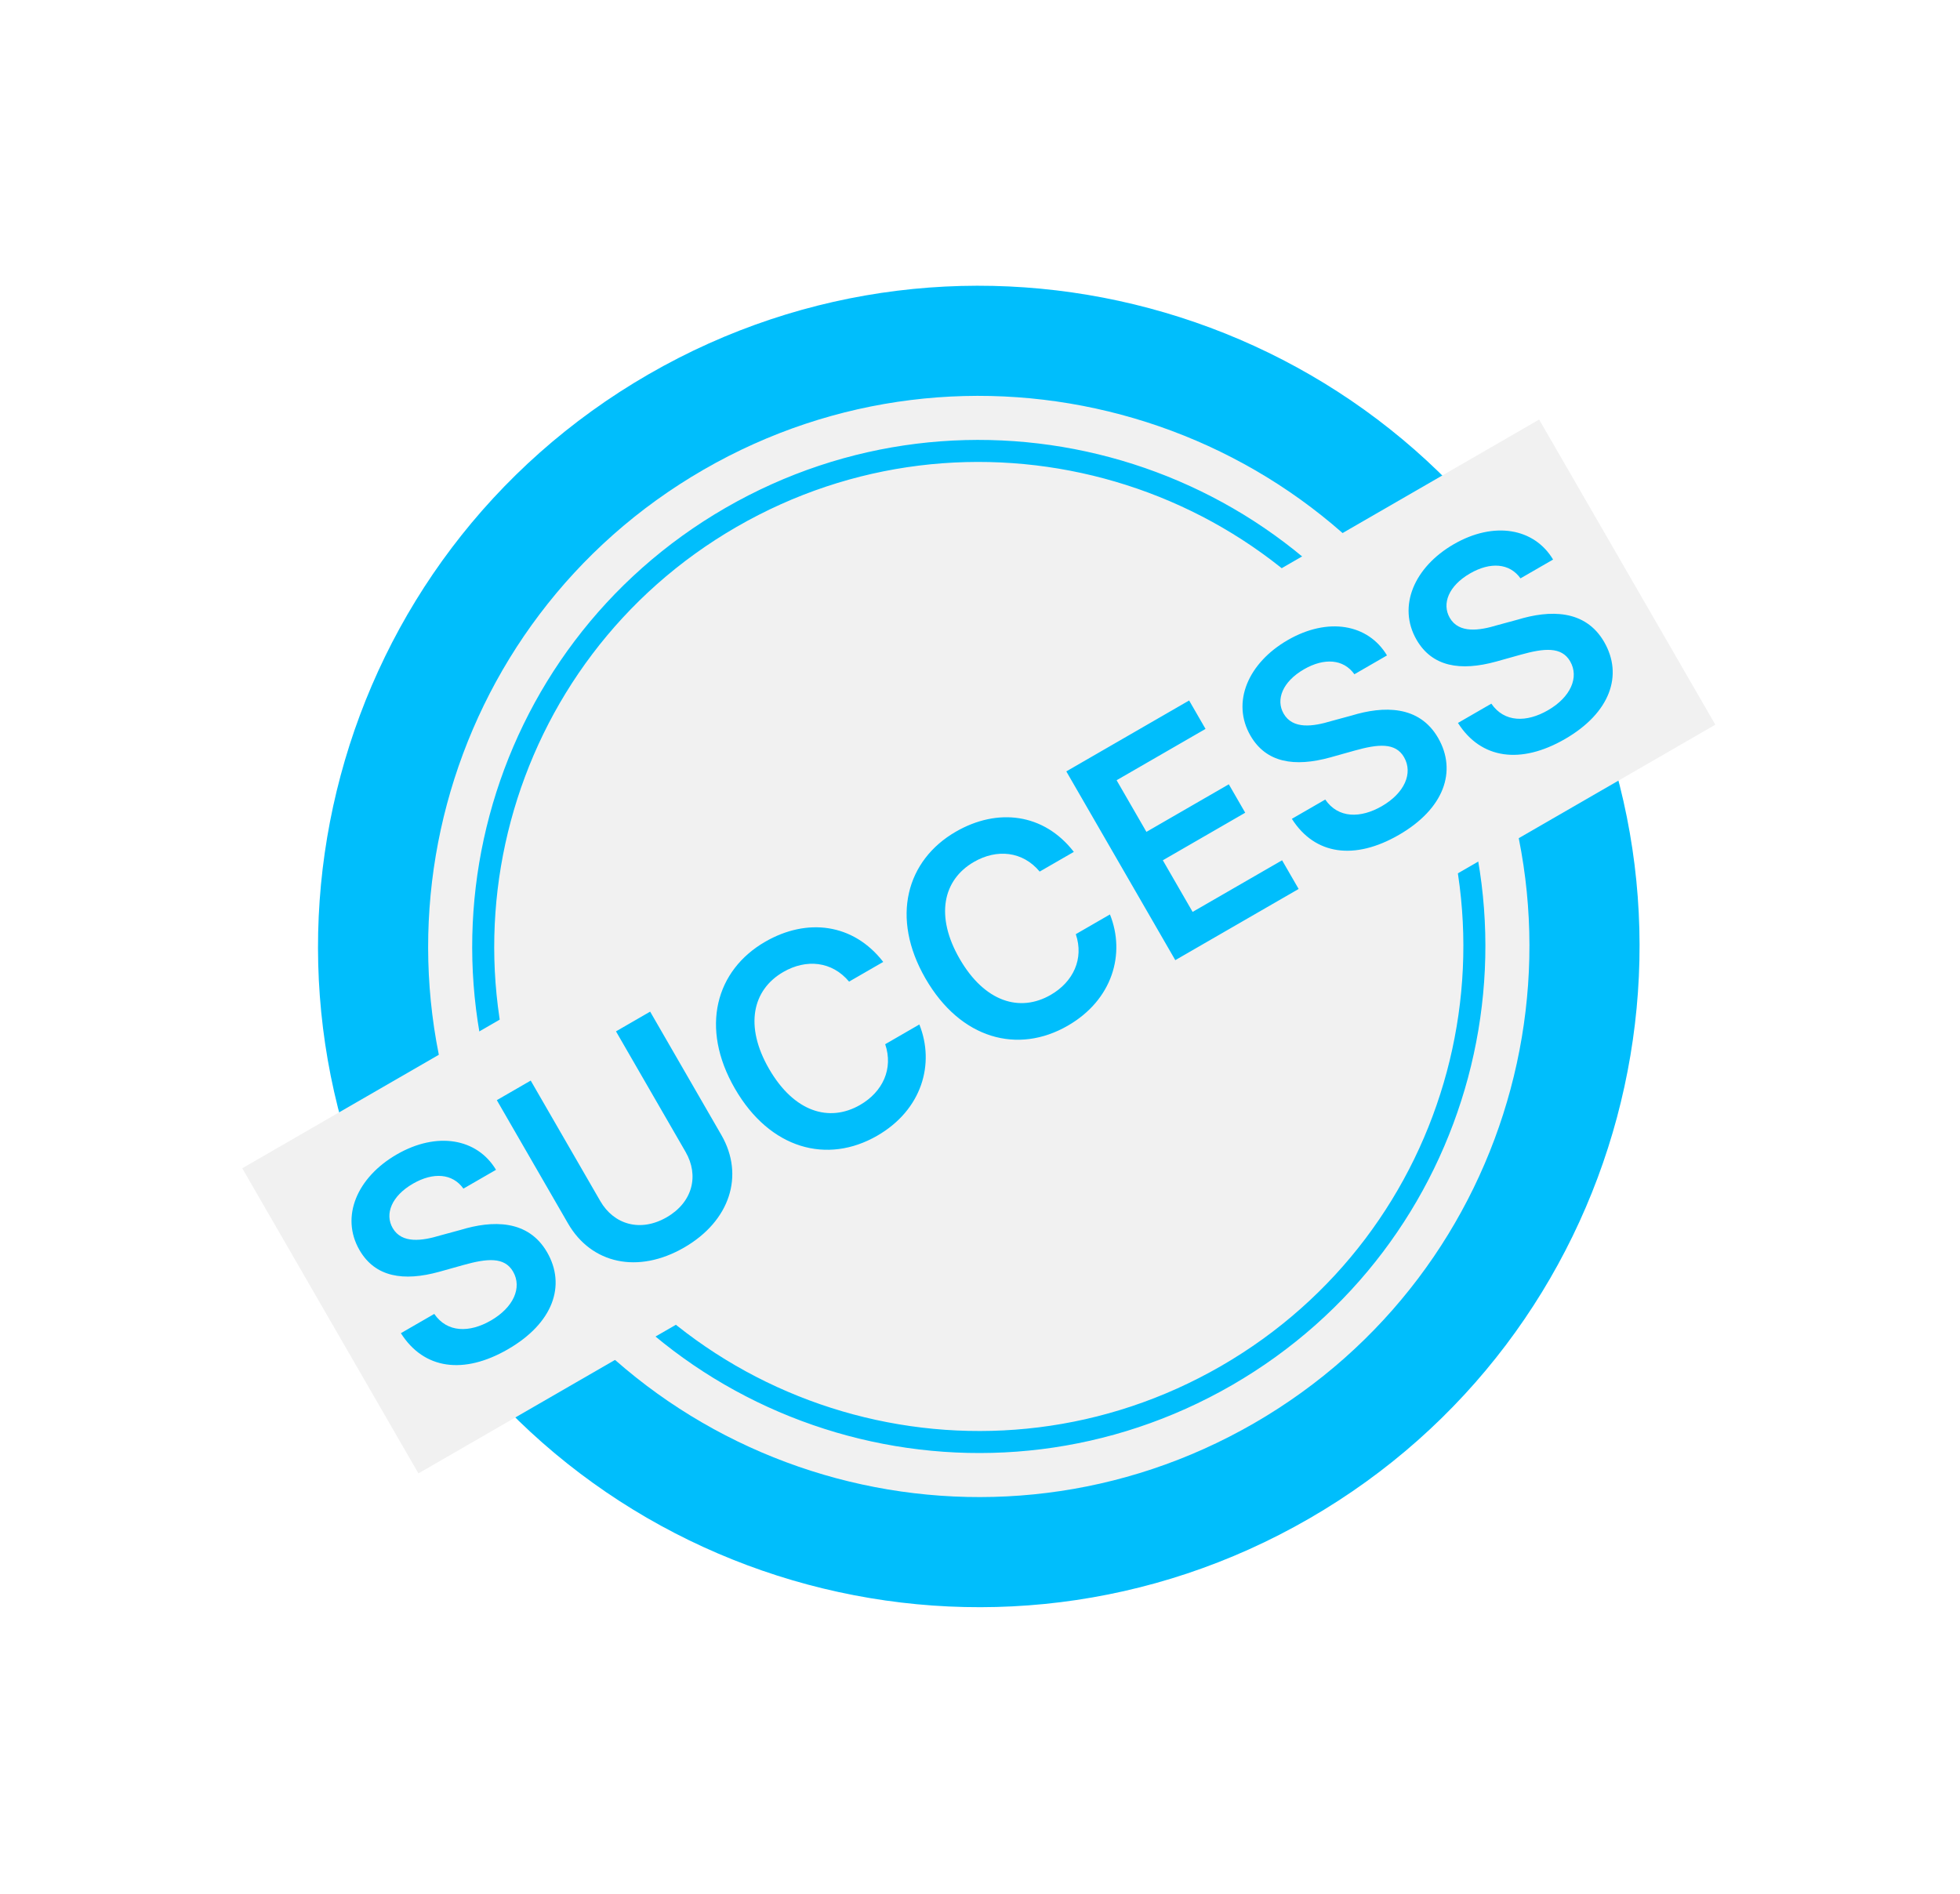
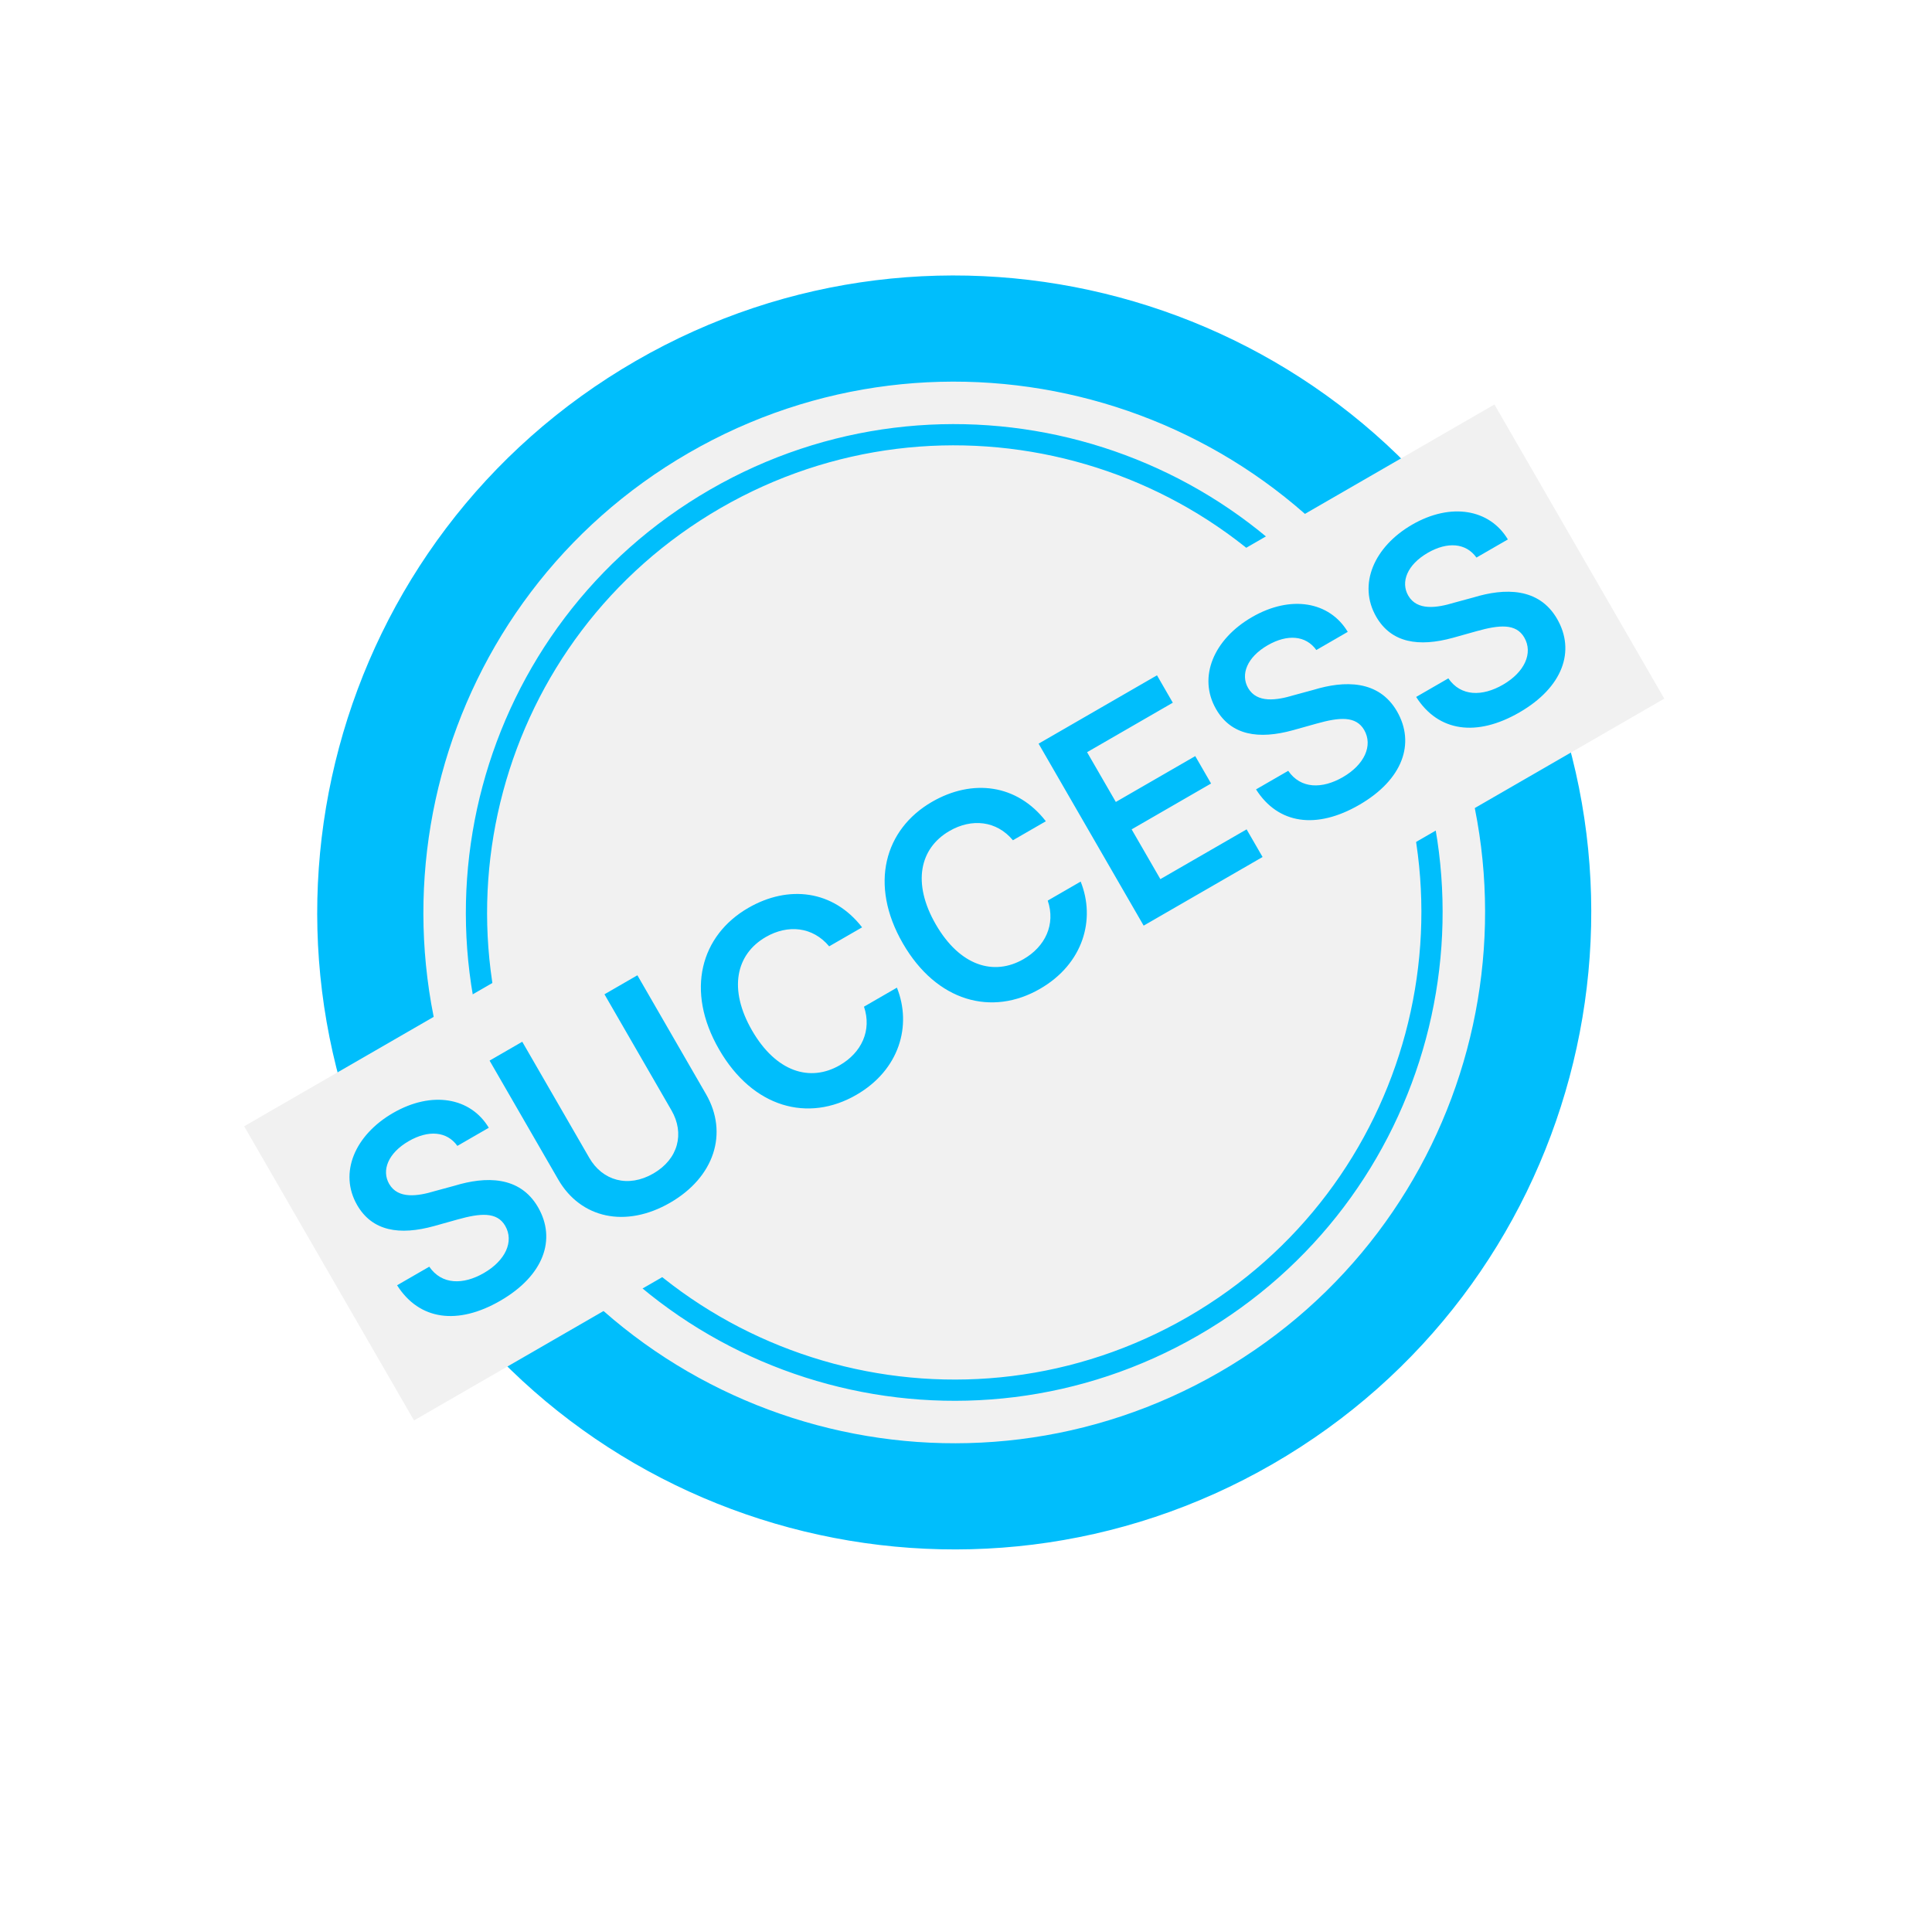
- <svg xmlns="http://www.w3.org/2000/svg" width="89" height="86" viewBox="0 0 89 86" fill="none">
-   <circle cx="44.445" cy="42.981" r="30" transform="rotate(-30 44.4446 42.9808)" fill="#00BEFC" />
-   <circle cx="44.445" cy="42.981" r="25" transform="rotate(-30 44.4446 42.9807)" fill="#F1F1F1" />
-   <circle cx="44.445" cy="42.981" r="22.5" transform="rotate(-30 44.445 42.9807)" fill="#F1F1F1" stroke="#00BEFC" />
-   <rect x="11" y="53.053" width="68" height="16" transform="rotate(-30 11 53.0526)" fill="#F1F1F1" />
-   <path d="M21.043 53.977C20.548 53.284 19.675 53.22 18.751 53.753C17.78 54.314 17.462 55.129 17.831 55.769C18.248 56.491 19.177 56.349 19.983 56.105L20.911 55.853C22.36 55.411 23.981 55.375 24.843 56.867C25.711 58.371 25.122 60.084 23.061 61.274C21.06 62.429 19.252 62.194 18.203 60.542L19.719 59.667C20.309 60.526 21.32 60.527 22.291 59.966C23.309 59.378 23.721 58.478 23.297 57.744C22.907 57.069 22.116 57.147 21.055 57.443L19.941 57.755C18.32 58.202 17.034 57.997 16.323 56.766C15.448 55.25 16.216 53.465 18.016 52.425C19.839 51.373 21.666 51.692 22.523 53.123L21.043 53.977ZM27.971 46.836L29.522 45.94L32.755 51.541C33.815 53.376 33.149 55.45 31.065 56.653C28.97 57.863 26.853 57.395 25.793 55.56L22.56 49.96L24.099 49.071L27.257 54.541C27.88 55.619 29.088 55.963 30.272 55.279C31.456 54.596 31.751 53.383 31.129 52.306L27.971 46.836ZM38.555 44.577C37.782 43.65 36.612 43.536 35.57 44.138C34.161 44.951 33.8 46.596 34.921 48.538C36.056 50.503 37.659 50.983 39.056 50.176C40.074 49.589 40.575 48.542 40.195 47.419L41.746 46.523C42.46 48.306 41.869 50.4 39.832 51.575C37.571 52.881 34.963 52.192 33.37 49.434C31.77 46.663 32.508 44.058 34.746 42.766C36.641 41.672 38.745 41.926 40.106 43.682L38.555 44.577ZM47.21 39.58C46.437 38.653 45.267 38.539 44.225 39.141C42.816 39.954 42.455 41.599 43.576 43.541C44.711 45.506 46.314 45.986 47.711 45.179C48.73 44.591 49.23 43.545 48.85 42.422L50.401 41.526C51.115 43.309 50.524 45.403 48.487 46.578C46.226 47.884 43.618 47.195 42.025 44.436C40.426 41.666 41.164 39.061 43.401 37.769C45.296 36.675 47.4 36.929 48.761 38.685L47.21 39.58ZM53.368 43.602L48.419 35.03L53.996 31.81L54.741 33.101L50.703 35.432L52.057 37.776L55.798 35.616L56.543 36.907L52.802 39.067L54.155 41.411L58.217 39.067L58.969 40.369L53.368 43.602ZM61.501 30.619C61.006 29.926 60.133 29.862 59.209 30.395C58.238 30.956 57.92 31.771 58.289 32.41C58.706 33.133 59.634 32.991 60.441 32.747L61.369 32.495C62.818 32.053 64.439 32.017 65.301 33.508C66.169 35.012 65.58 36.726 63.519 37.915C61.518 39.071 59.71 38.836 58.661 37.184L60.177 36.309C60.767 37.168 61.778 37.168 62.749 36.608C63.767 36.02 64.178 35.119 63.755 34.385C63.365 33.71 62.573 33.788 61.513 34.085L60.399 34.397C58.778 34.843 57.492 34.639 56.781 33.407C55.906 31.892 56.674 30.106 58.474 29.067C60.297 28.014 62.123 28.333 62.981 29.764L61.501 30.619ZM69.043 26.264C68.548 25.571 67.675 25.507 66.751 26.041C65.78 26.601 65.462 27.416 65.831 28.056C66.248 28.778 67.177 28.637 67.983 28.392L68.911 28.14C70.361 27.698 71.982 27.662 72.843 29.154C73.711 30.658 73.122 32.371 71.062 33.561C69.061 34.716 67.252 34.482 66.203 32.83L67.719 31.954C68.309 32.813 69.32 32.814 70.291 32.253C71.309 31.666 71.721 30.765 71.297 30.031C70.907 29.356 70.116 29.434 69.055 29.73L67.941 30.042C66.32 30.489 65.034 30.284 64.323 29.053C63.448 27.537 64.216 25.752 66.016 24.712C67.84 23.66 69.666 23.979 70.523 25.41L69.043 26.264Z" fill="#00BEFC" />
+ <svg xmlns="http://www.w3.org/2000/svg" width="91" height="90" viewBox="0 0 91 90" fill="none">
+   <circle cx="44.946" cy="42.981" r="30" transform="rotate(-30 44.9456 42.9808)" fill="#00BEFC" />
+   <circle cx="44.946" cy="42.981" r="25" transform="rotate(-30 44.9456 42.9808)" fill="#F1F1F1" />
+   <circle cx="44.946" cy="42.981" r="22.5" transform="rotate(-30 44.9459 42.9808)" fill="#F1F1F1" stroke="#00BEFC" />
+   <rect x="11.5" y="53.053" width="68" height="16" transform="rotate(-30 11.5 53.0526)" fill="#F1F1F1" />
+   <path d="M21.543 53.977C21.048 53.284 20.175 53.22 19.251 53.753C18.28 54.314 17.962 55.129 18.331 55.769C18.748 56.491 19.677 56.349 20.483 56.105L21.411 55.853C22.86 55.411 24.481 55.375 25.343 56.867C26.211 58.37 25.622 60.084 23.561 61.274C21.56 62.429 19.752 62.194 18.703 60.542L20.219 59.667C20.809 60.526 21.82 60.527 22.791 59.966C23.809 59.378 24.221 58.478 23.797 57.744C23.407 57.069 22.616 57.147 21.555 57.443L20.441 57.755C18.82 58.202 17.534 57.997 16.823 56.766C15.948 55.25 16.716 53.464 18.516 52.425C20.339 51.373 22.166 51.692 23.023 53.123L21.543 53.977ZM28.471 46.836L30.022 45.94L33.255 51.541C34.315 53.376 33.649 55.449 31.565 56.653C29.47 57.862 27.353 57.395 26.293 55.56L23.06 49.96L24.599 49.071L27.757 54.541C28.38 55.619 29.588 55.963 30.772 55.279C31.956 54.596 32.251 53.383 31.629 52.306L28.471 46.836ZM39.055 44.577C38.282 43.65 37.112 43.536 36.07 44.138C34.661 44.951 34.3 46.596 35.421 48.538C36.556 50.503 38.159 50.983 39.556 50.176C40.574 49.588 41.075 48.542 40.695 47.419L42.246 46.523C42.96 48.306 42.369 50.4 40.332 51.575C38.071 52.881 35.463 52.192 33.87 49.433C32.27 46.663 33.008 44.058 35.246 42.766C37.141 41.672 39.245 41.926 40.606 43.682L39.055 44.577ZM47.71 39.58C46.937 38.653 45.767 38.539 44.725 39.141C43.316 39.954 42.955 41.599 44.076 43.541C45.211 45.506 46.814 45.986 48.211 45.179C49.23 44.591 49.73 43.544 49.35 42.422L50.901 41.526C51.615 43.309 51.024 45.402 48.987 46.578C46.726 47.884 44.118 47.195 42.525 44.436C40.926 41.666 41.664 39.061 43.901 37.769C45.796 36.675 47.9 36.929 49.261 38.685L47.71 39.58ZM53.868 43.602L48.919 35.03L54.496 31.81L55.241 33.101L51.203 35.432L52.557 37.776L56.298 35.616L57.043 36.907L53.302 39.067L54.655 41.411L58.717 39.067L59.469 40.369L53.868 43.602ZM62.001 30.619C61.506 29.926 60.633 29.862 59.709 30.395C58.738 30.955 58.42 31.771 58.789 32.41C59.206 33.133 60.134 32.991 60.941 32.747L61.869 32.495C63.318 32.053 64.939 32.017 65.801 33.508C66.669 35.012 66.08 36.726 64.019 37.915C62.018 39.071 60.21 38.836 59.161 37.184L60.677 36.309C61.267 37.168 62.278 37.168 63.249 36.608C64.267 36.02 64.678 35.119 64.255 34.385C63.865 33.71 63.073 33.788 62.013 34.085L60.899 34.397C59.278 34.843 57.992 34.639 57.281 33.407C56.406 31.892 57.174 30.106 58.974 29.067C60.797 28.014 62.623 28.333 63.481 29.764L62.001 30.619ZM69.543 26.264C69.048 25.571 68.175 25.507 67.251 26.04C66.28 26.601 65.962 27.416 66.331 28.056C66.748 28.778 67.677 28.637 68.483 28.392L69.411 28.14C70.861 27.698 72.482 27.662 73.343 29.154C74.211 30.658 73.622 32.371 71.562 33.561C69.561 34.716 67.752 34.482 66.703 32.829L68.219 31.954C68.809 32.813 69.82 32.814 70.791 32.253C71.809 31.665 72.221 30.765 71.797 30.031C71.407 29.356 70.616 29.434 69.555 29.73L68.441 30.042C66.82 30.489 65.534 30.284 64.823 29.053C63.948 27.537 64.716 25.752 66.516 24.712C68.34 23.66 70.166 23.979 71.023 25.41L69.543 26.264Z" fill="#00BEFC" />
</svg>
